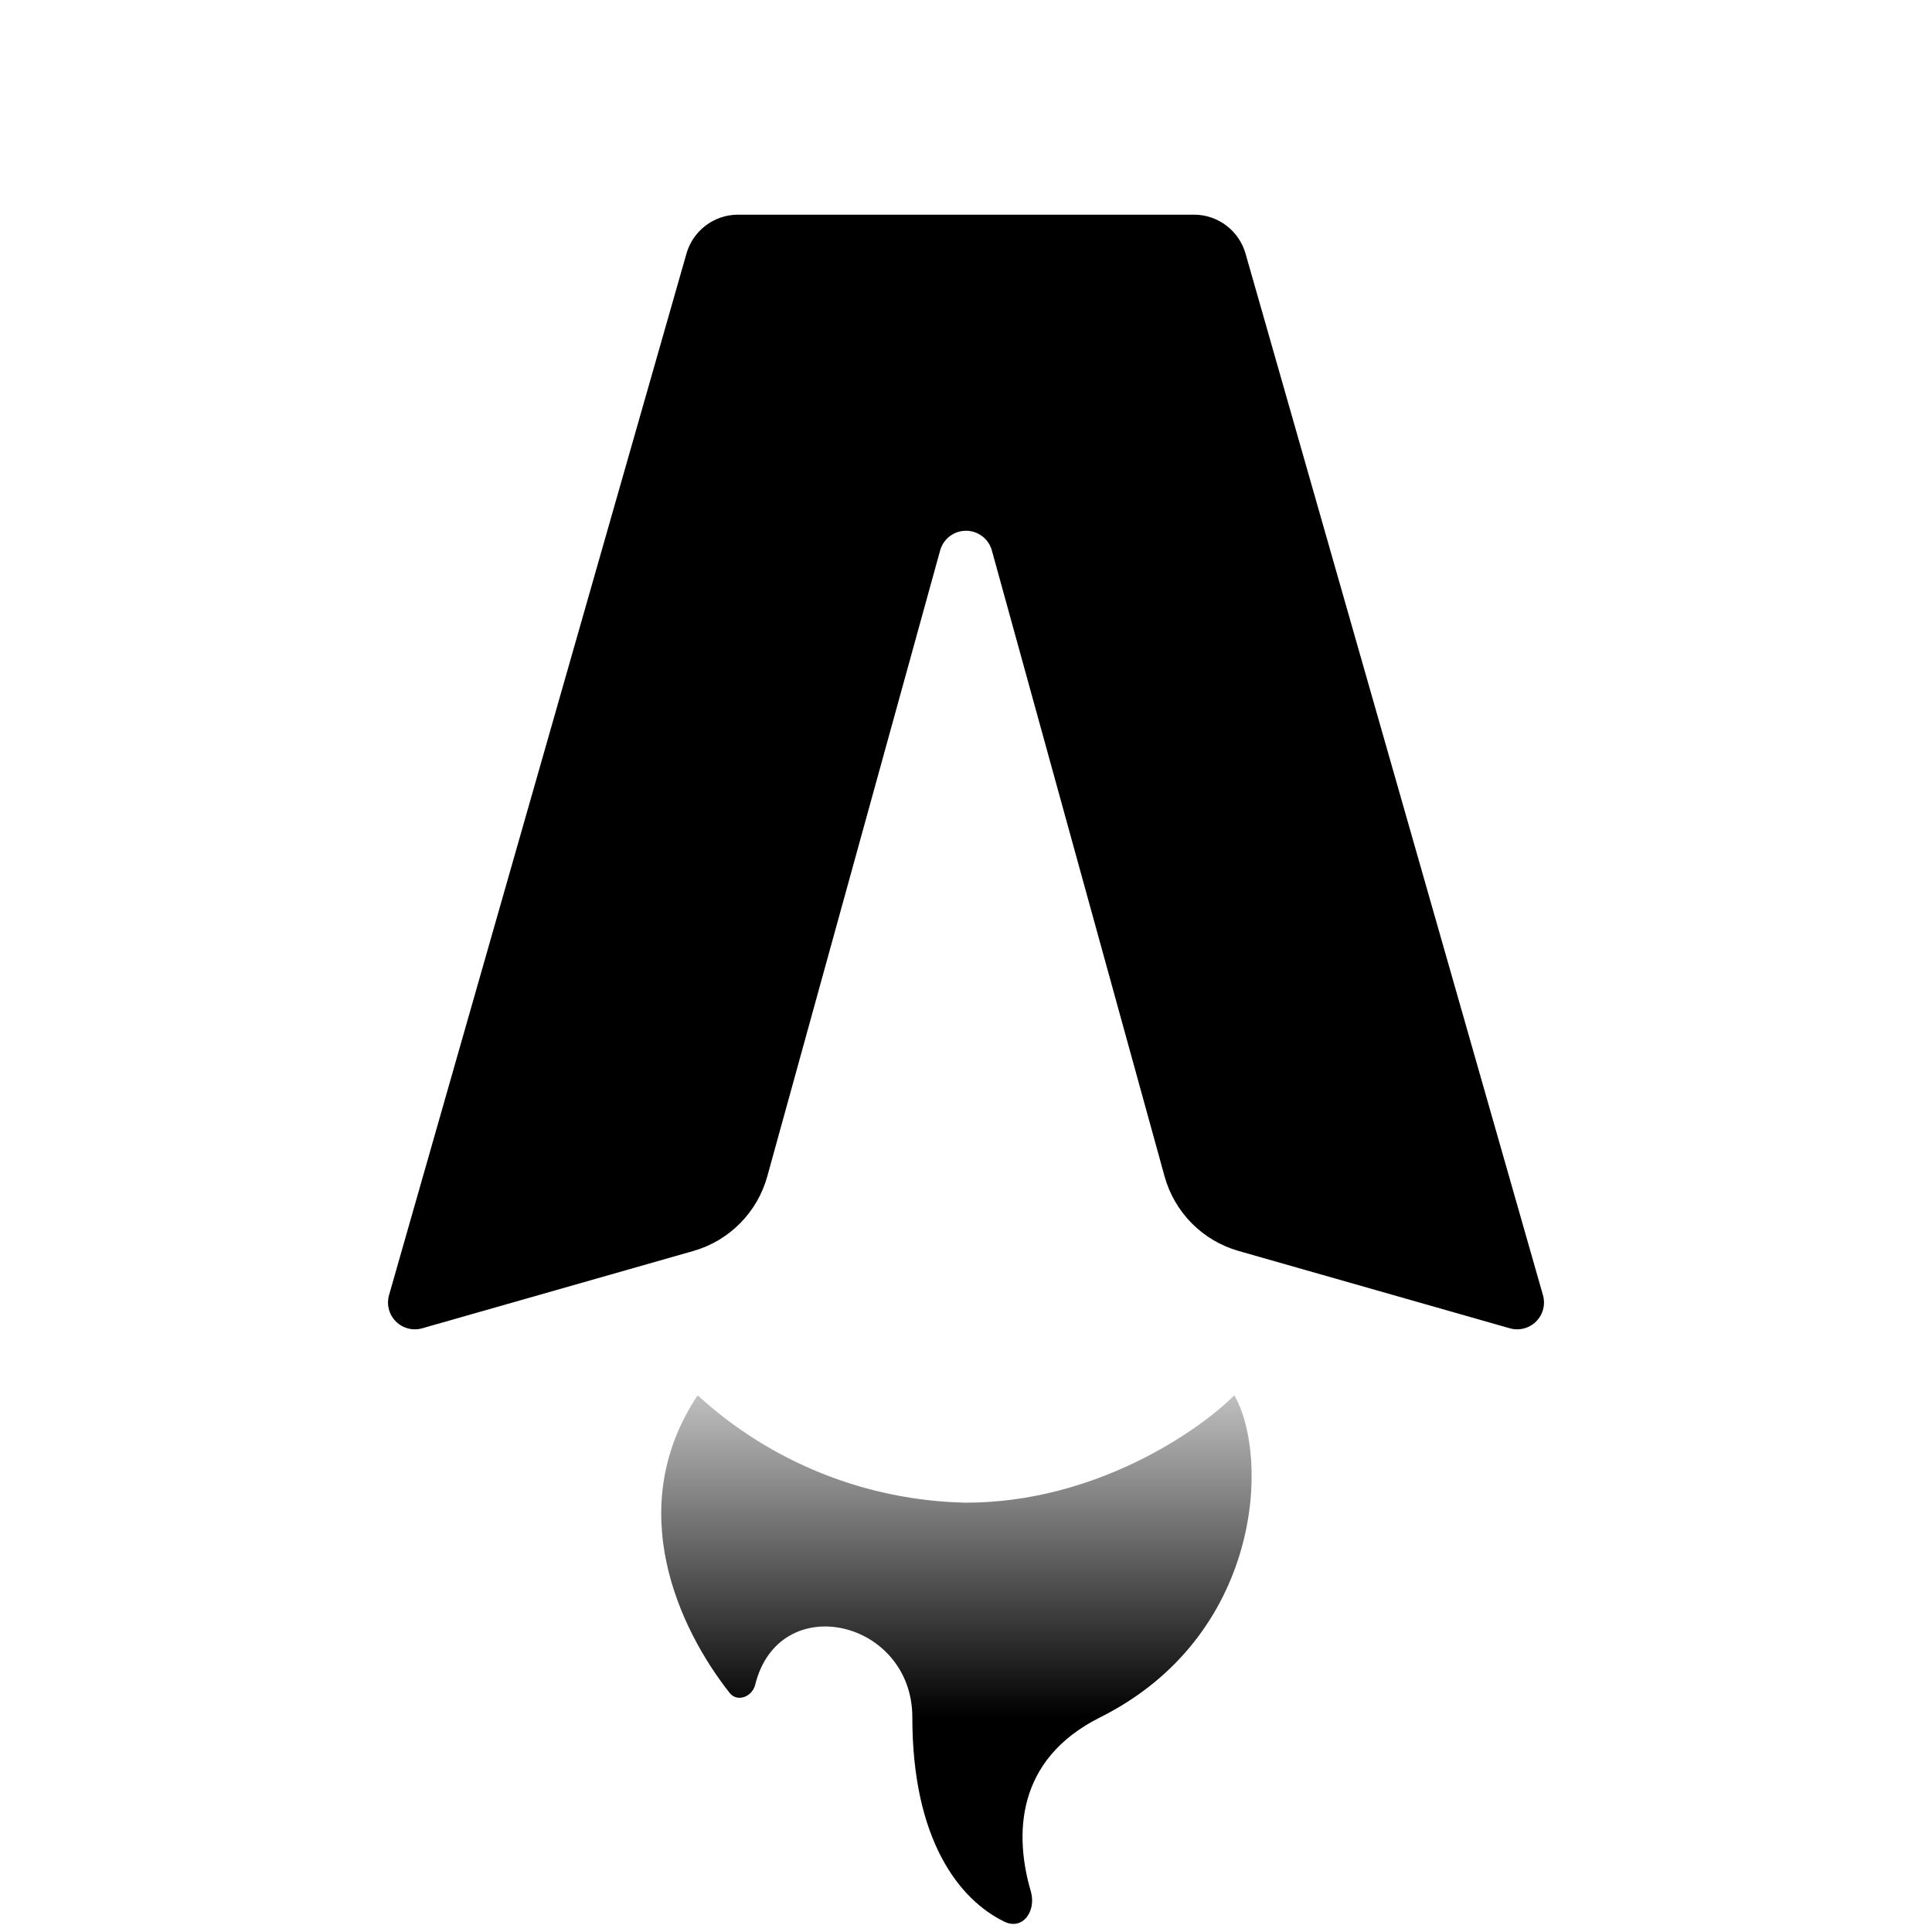
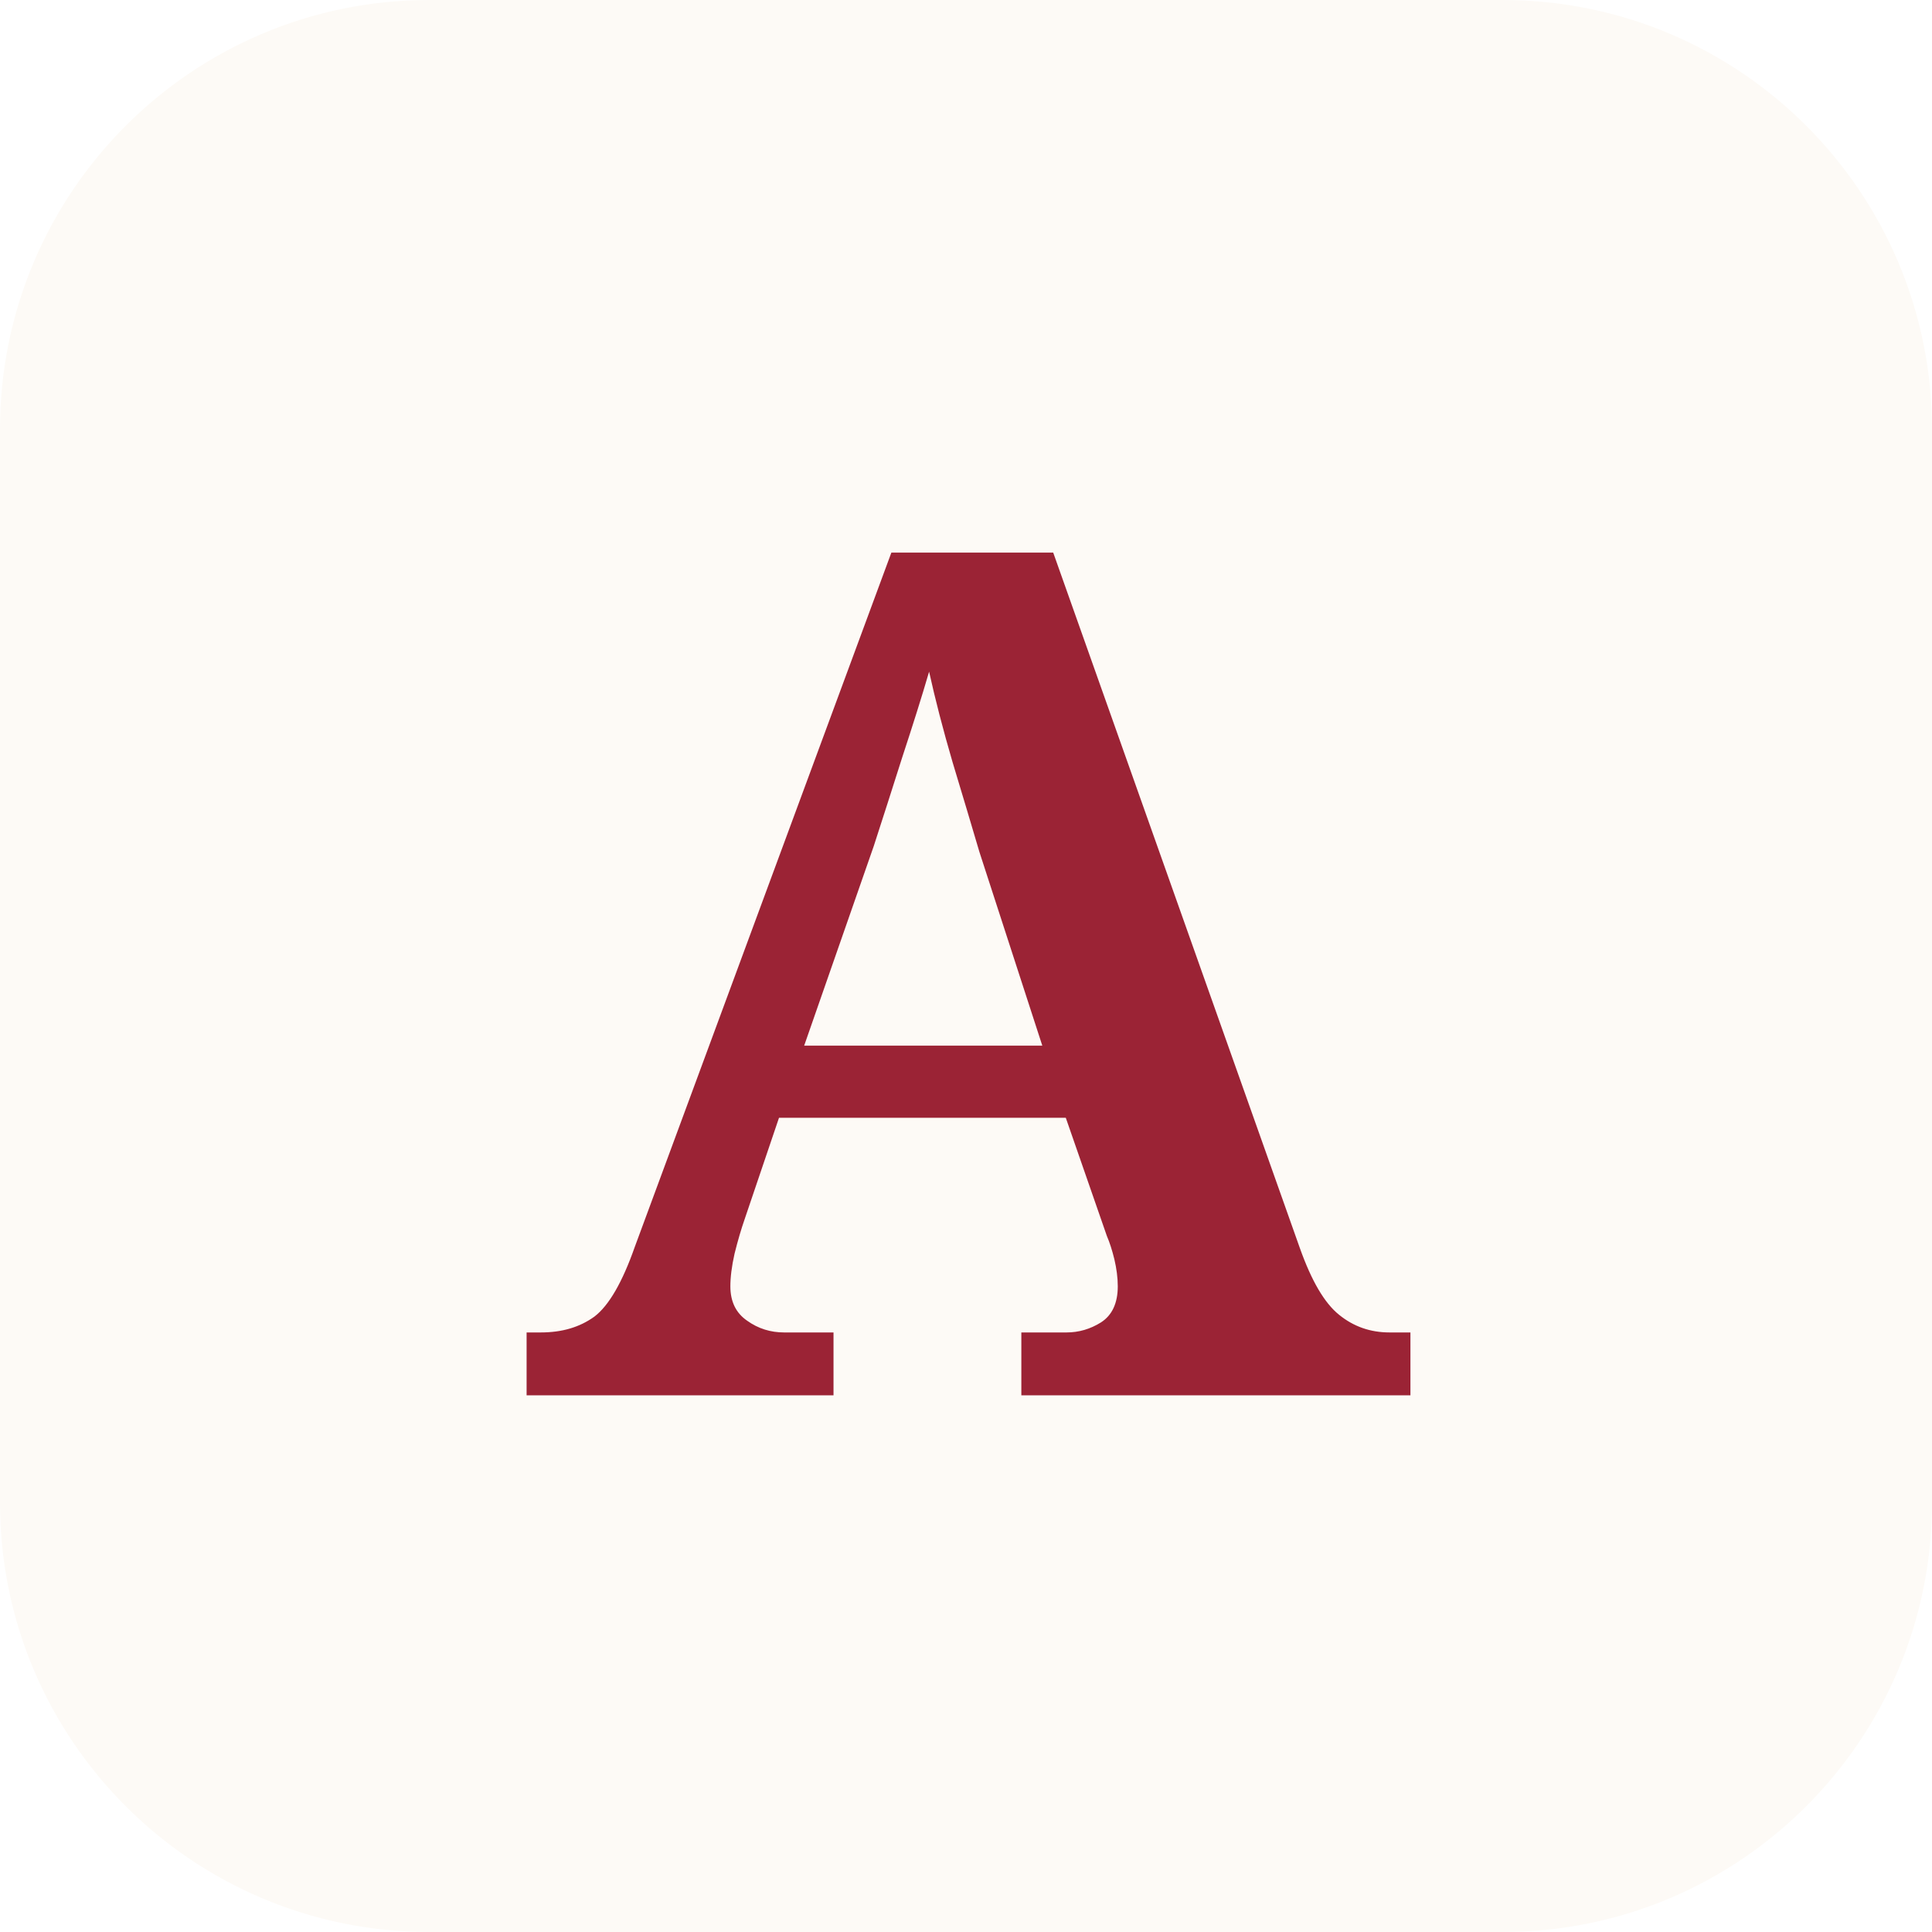
- <svg xmlns="http://www.w3.org/2000/svg" fill="none" viewBox="0 0 36 36">
-   <path fill="#000" d="M22.25 4h-8.5a1 1 0 0 0-.96.73l-5.54 19.4a.5.5 0 0 0 .62.62l5.05-1.44a2 2 0 0 0 1.38-1.4l3.22-11.66a.5.5 0 0 1 .96 0l3.22 11.67a2 2 0 0 0 1.38 1.39l5.05 1.44a.5.5 0 0 0 .62-.62l-5.54-19.4a1 1 0 0 0-.96-.73Z" />
-   <path fill="url(#gradient)" d="M18 28a7.63 7.63 0 0 1-5-2c-1.4 2.1-.35 4.35.6 5.55.14.17.41.07.47-.15.44-1.8 2.93-1.22 2.93.6 0 2.28.87 3.4 1.72 3.81.34.16.59-.2.49-.56-.31-1.05-.29-2.46 1.29-3.25 3-1.5 3.17-4.83 2.5-6-.67.67-2.6 2-5 2Z" />
-   <defs>
-     <linearGradient id="gradient" x1="16" x2="16" y1="32" y2="24" gradientUnits="userSpaceOnUse">
-       <stop stop-color="#000" />
-       <stop offset="1" stop-color="#000" stop-opacity="0" />
-     </linearGradient>
-   </defs>
-   <style>
-     @media (prefers-color-scheme:dark){:root{filter:invert(100%)}}
-   </style>
+ <svg xmlns="http://www.w3.org/2000/svg" viewBox="0 0 36 36">
+   <rect width="36" height="36" rx="8" fill="#FDFAF6" />
+   <text x="18" y="26" font-family="Georgia, serif" font-size="22" font-weight="700" fill="#9B2335" text-anchor="middle">A</text>
</svg>
